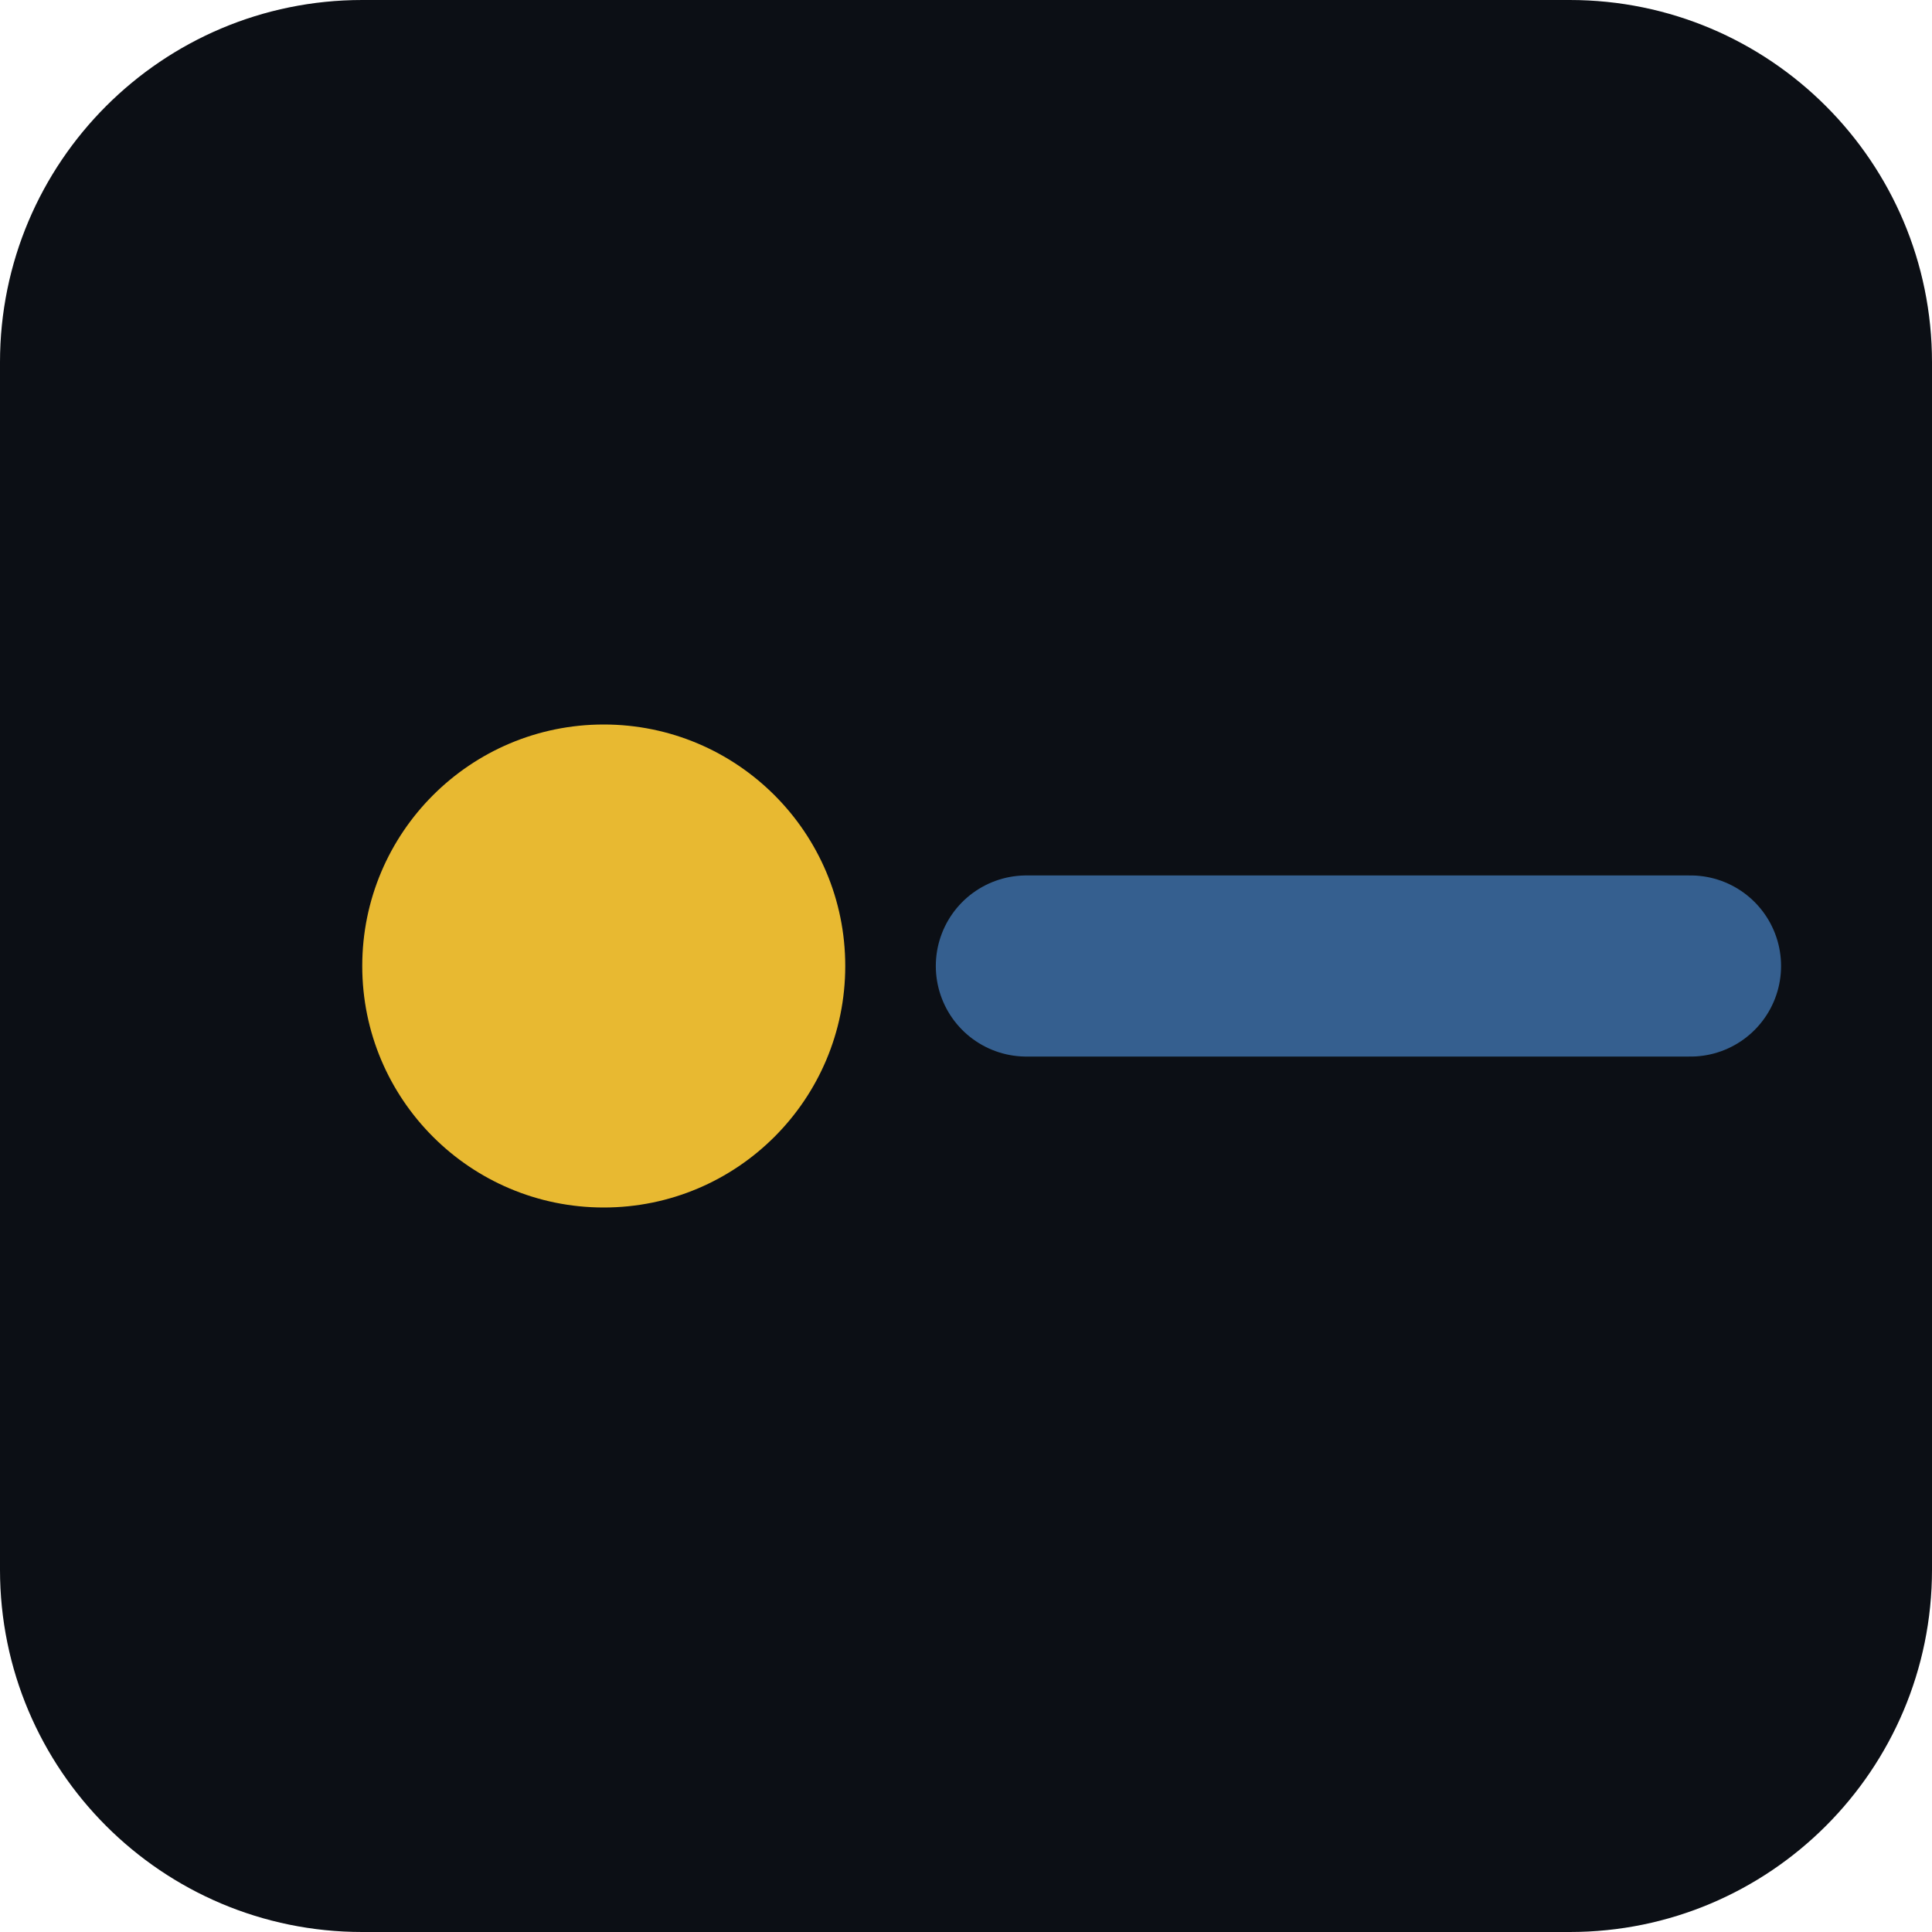
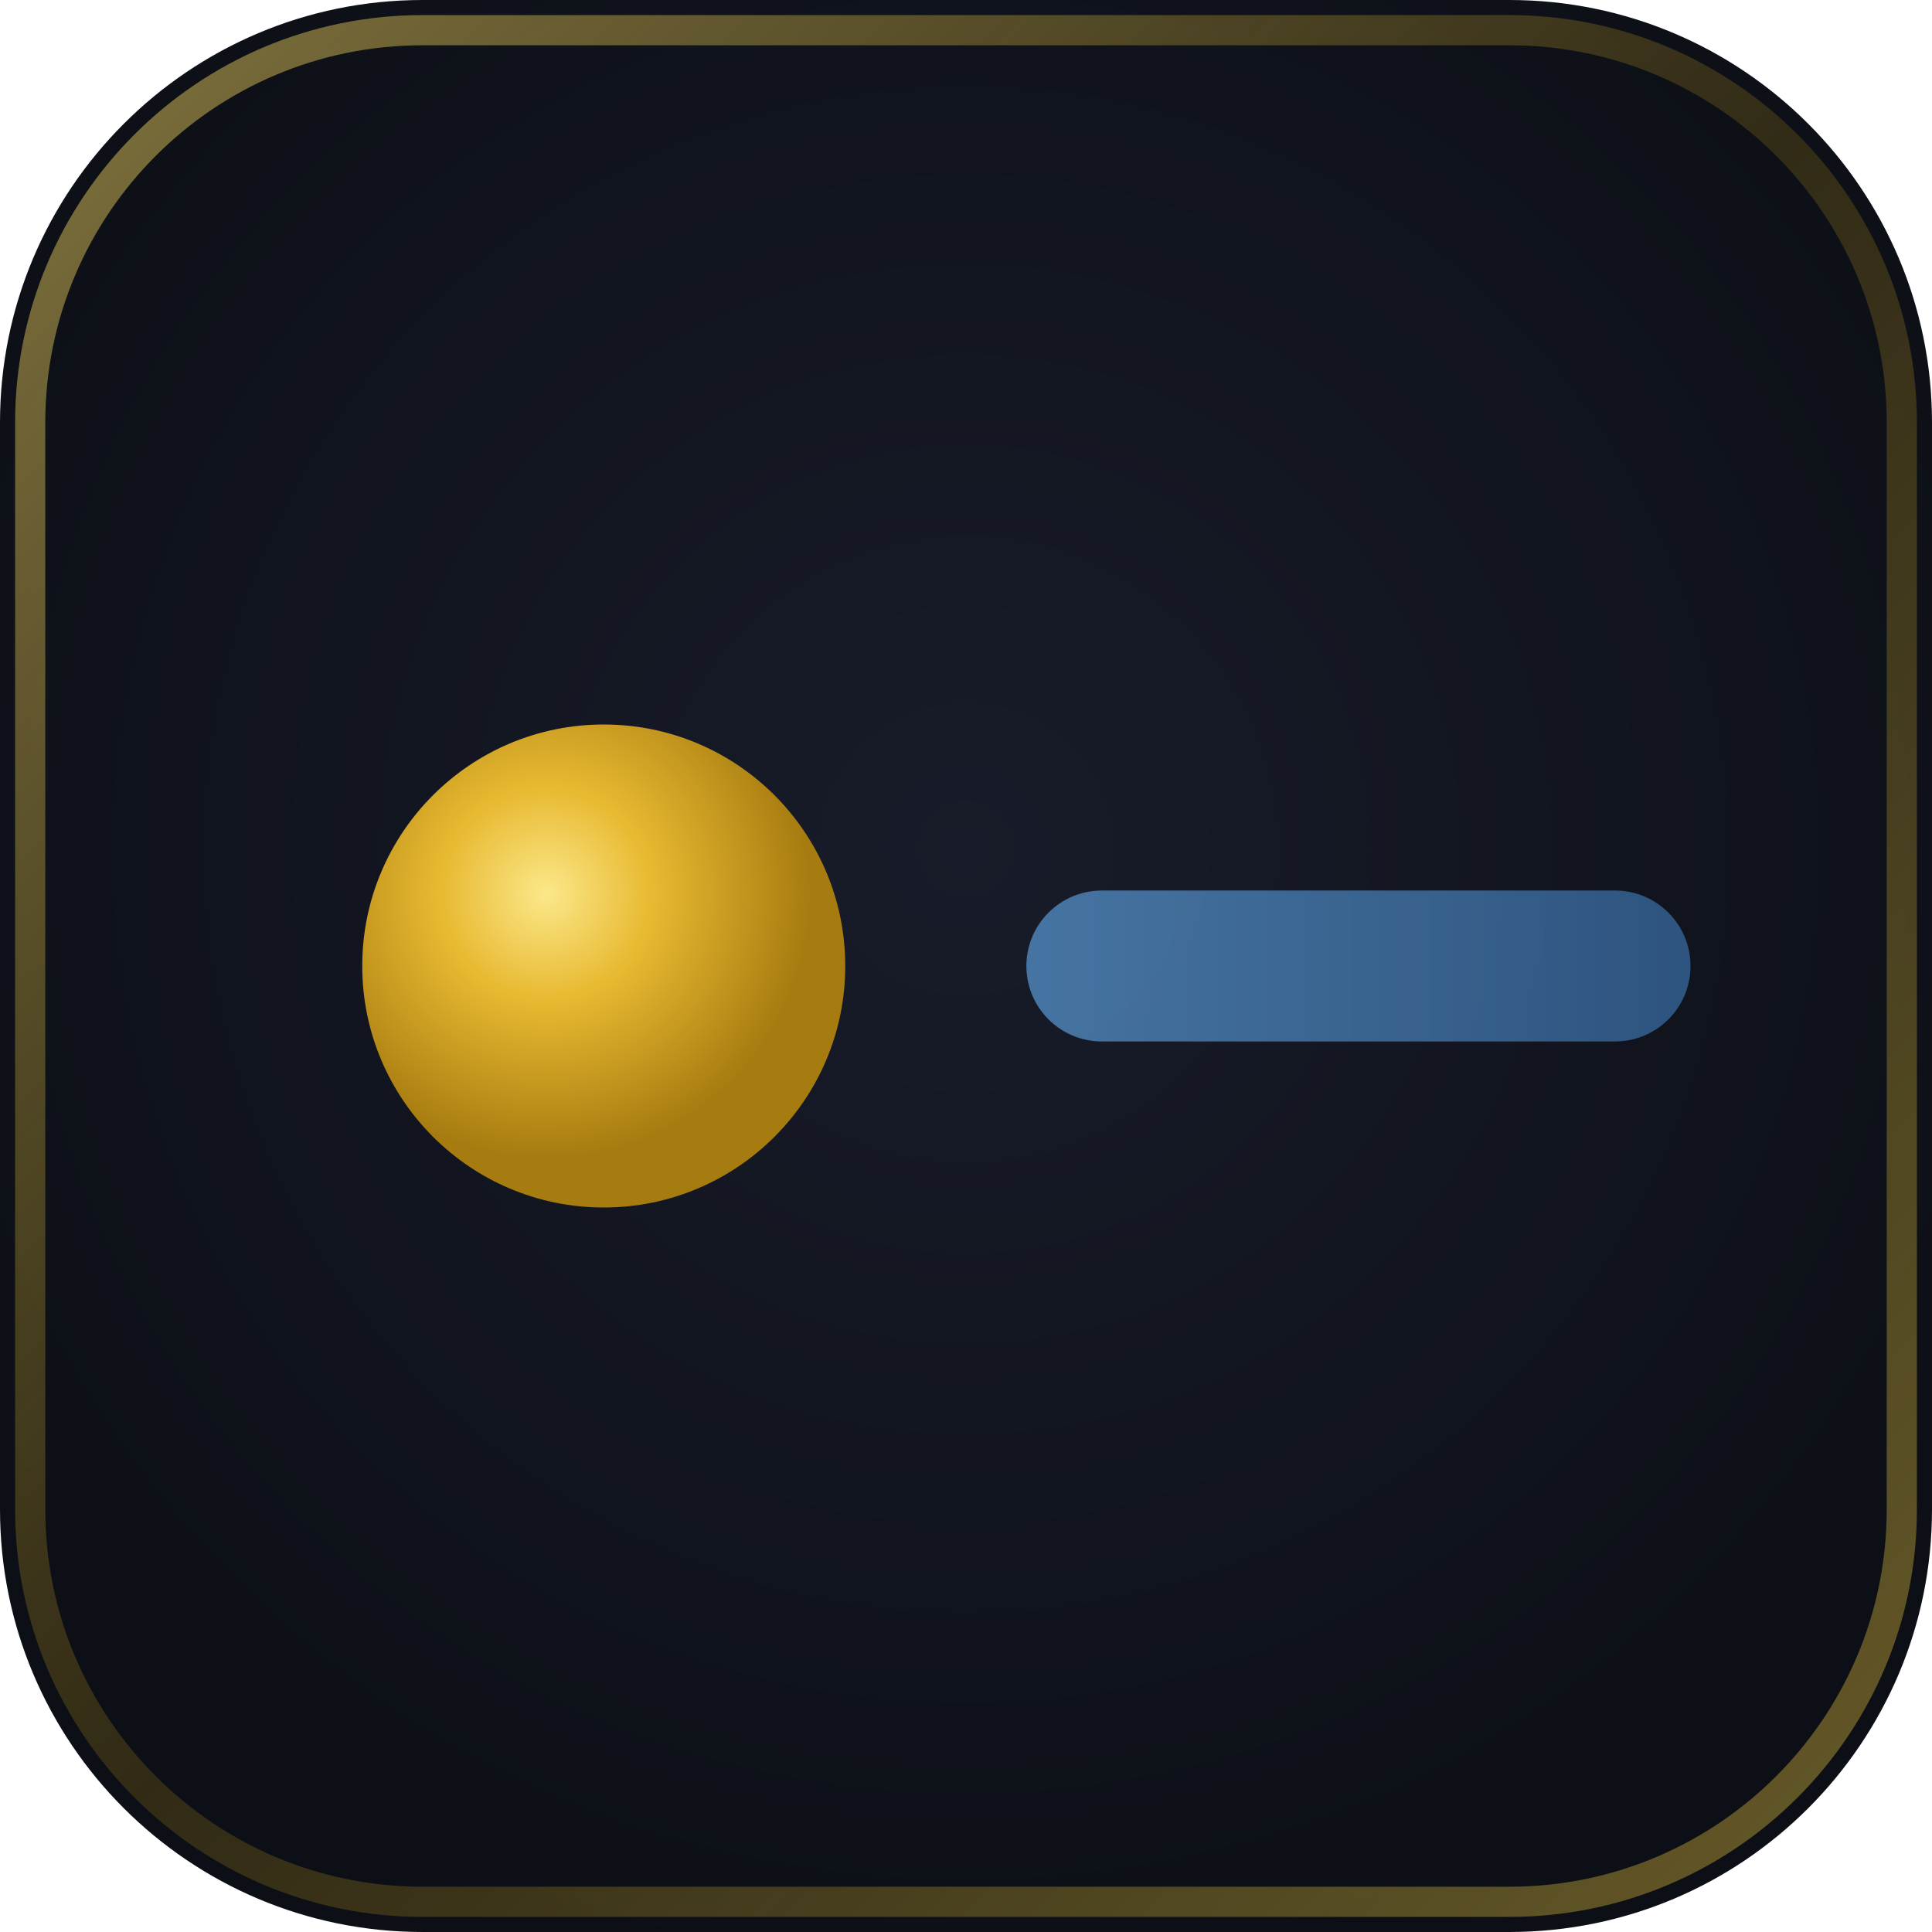
<svg xmlns="http://www.w3.org/2000/svg" viewBox="0 0 32 32">
-   <rect width="32" height="32" rx="6" fill="#0C0F15" />
-   <circle cx="10" cy="16" r="4" fill="#E8B931" />
-   <line x1="17" y1="16" x2="28" y2="16" stroke="#4682C3" stroke-width="3" stroke-linecap="round" opacity="0.7" />
+   <defs>
+     <radialGradient id="bg" cx="50%" cy="44%" r="60%">
+       <stop offset="0%" stop-color="#181C2A" />
+       <stop offset="100%" stop-color="#0C0F15" />
+     </radialGradient>
+     <radialGradient id="sphere" cx="38%" cy="35%" r="55%">
+       <stop offset="0%" stop-color="#FBE88A" />
+       <stop offset="40%" stop-color="#E8B931" />
+       <stop offset="100%" stop-color="#A67B10" />
+     </radialGradient>
+     <linearGradient id="cerulean" x1="0" y1="0" x2="1" y2="0">
+       <stop offset="0%" stop-color="#5A9AD6" />
+       <stop offset="100%" stop-color="#3A6FA8" />
+     </linearGradient>
+     <linearGradient id="borderGold" x1="0" y1="0" x2="1" y2="1">
+       <stop offset="0%" stop-color="#F5D96B" stop-opacity="0.5" />
+       <stop offset="50%" stop-color="#C49A1A" stop-opacity="0.2" />
+       <stop offset="100%" stop-color="#F2D04A" stop-opacity="0.4" />
+     </linearGradient>
+   </defs>
+   <rect width="32" height="32" rx="7" fill="url(#bg)" />
+   <rect x="0.5" y="0.5" width="31" height="31" rx="6.5" fill="none" stroke="url(#borderGold)" stroke-width="0.5" />
+   <circle cx="10" cy="16" r="4" fill="url(#sphere)" />
+   <rect x="17" y="14.75" width="11" height="2.5" rx="1.25" fill="url(#cerulean)" opacity="0.7" />
</svg>
